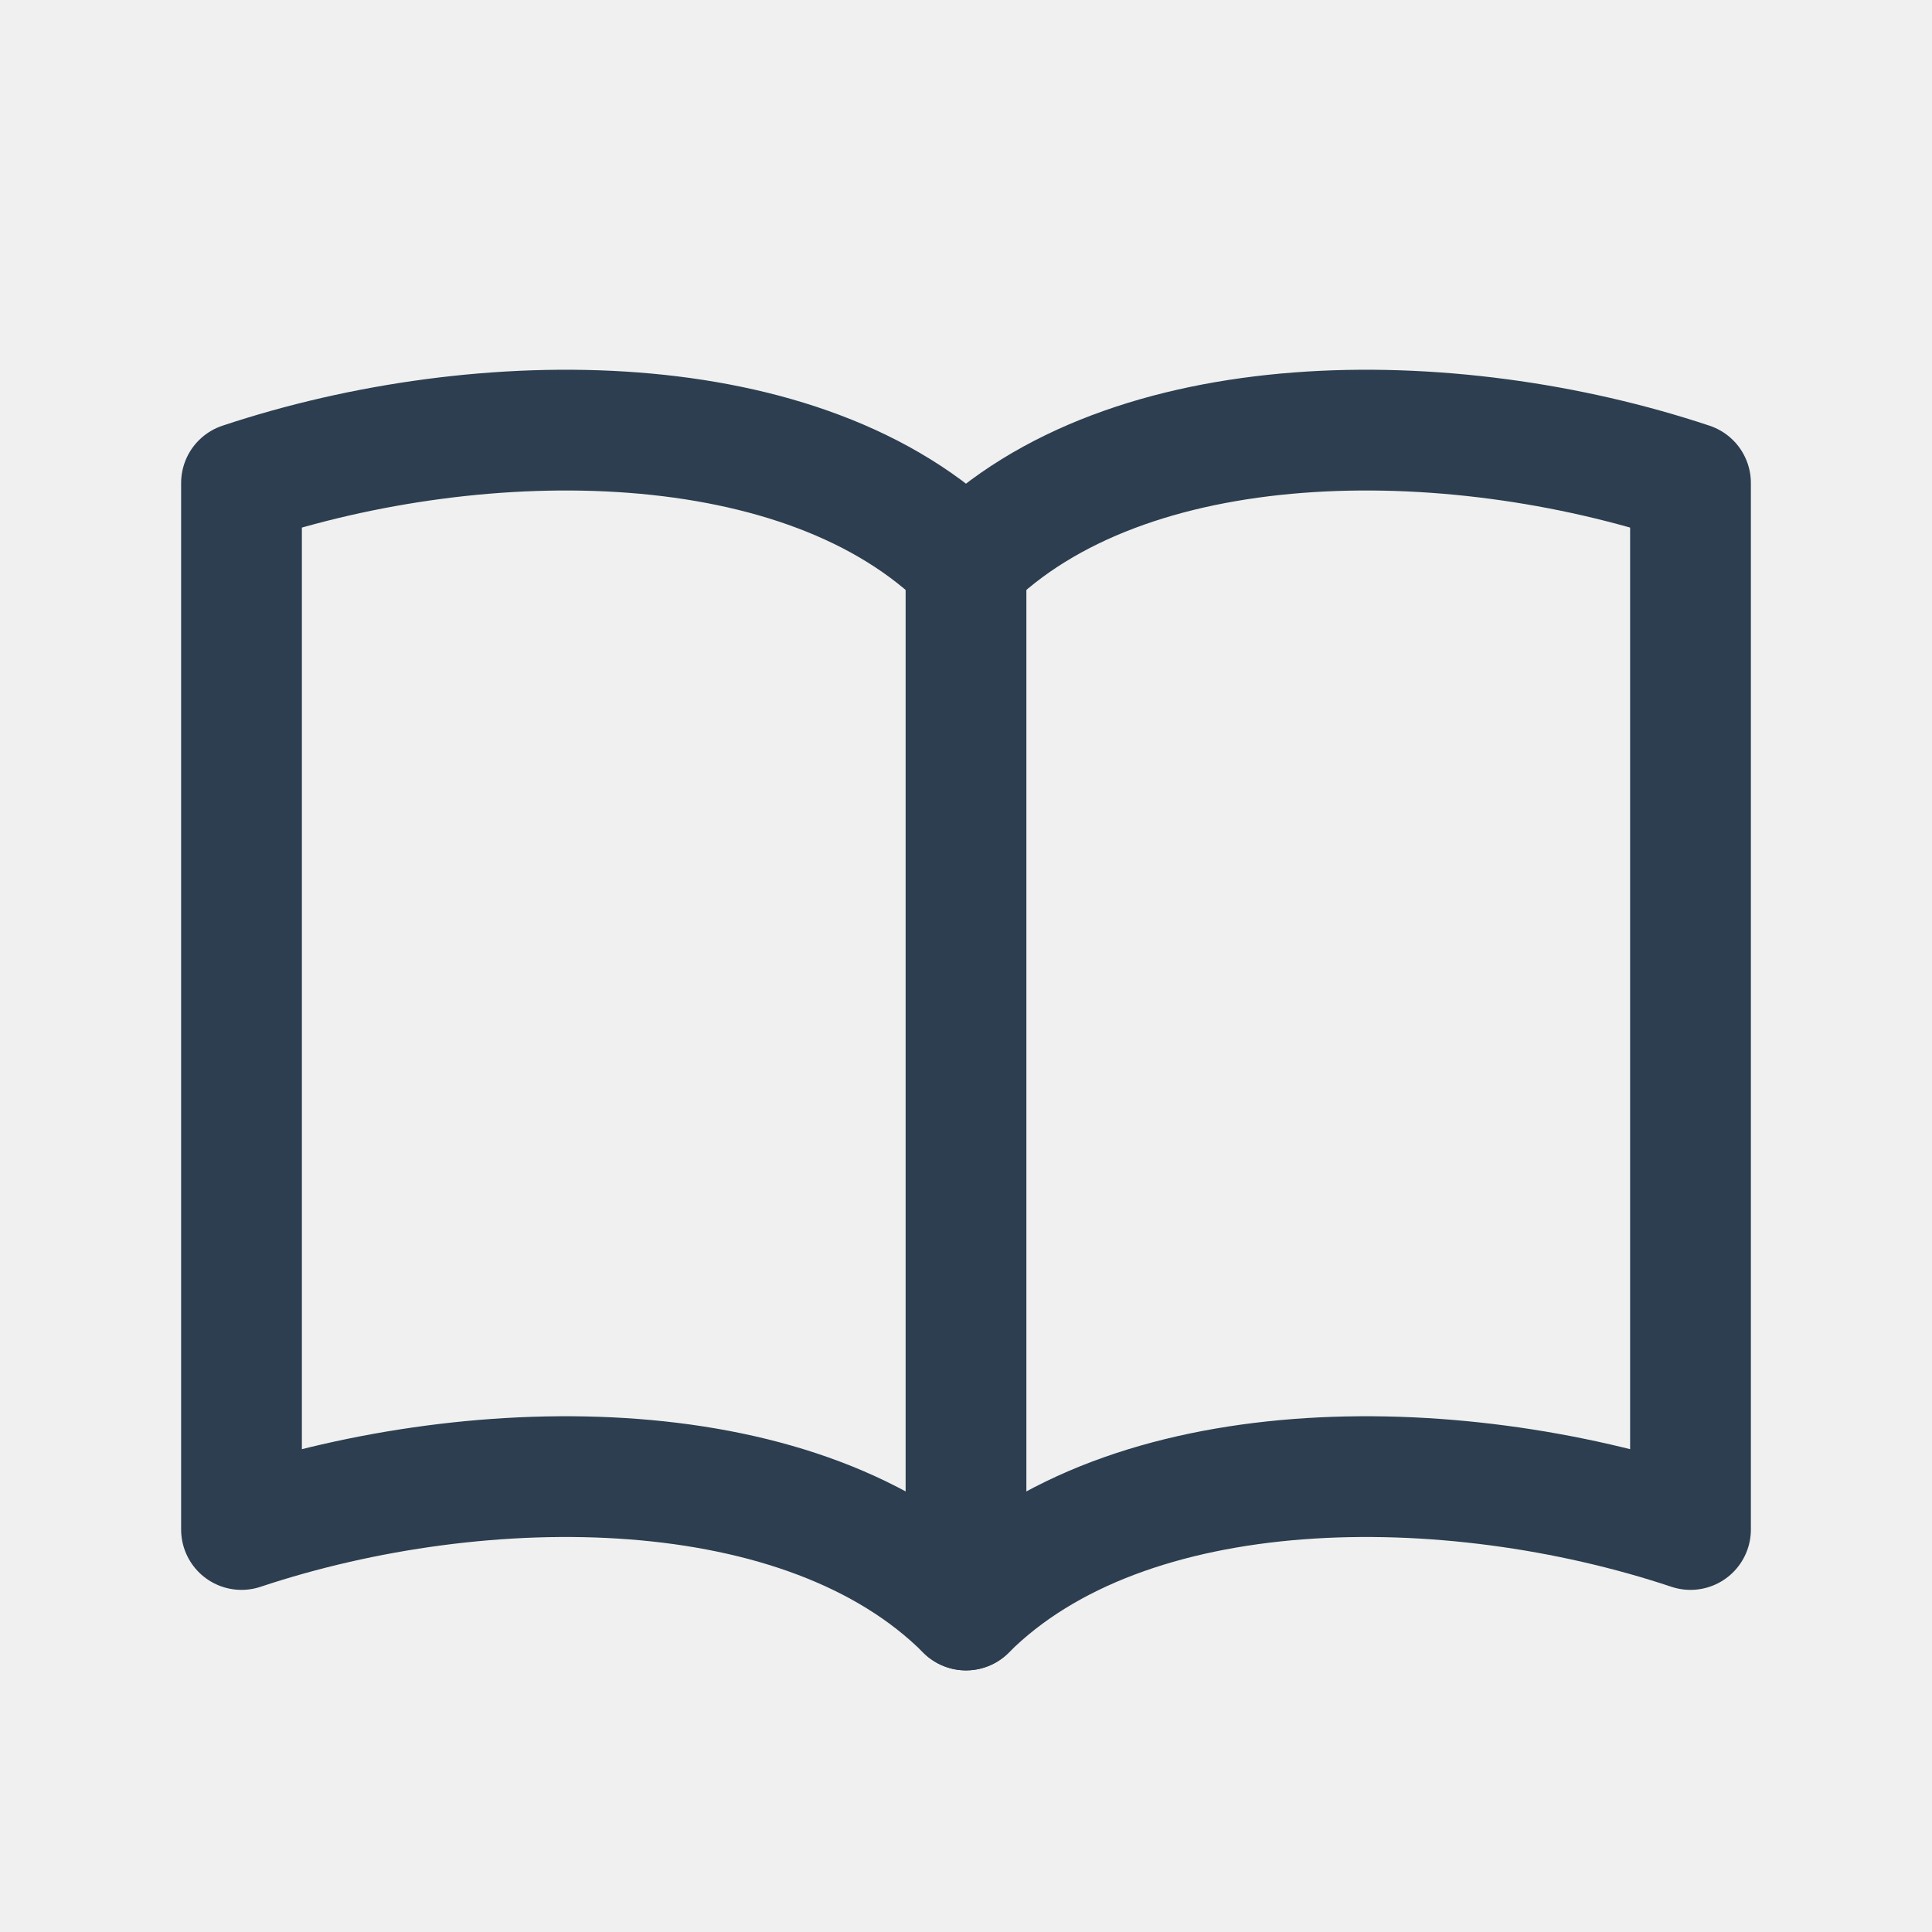
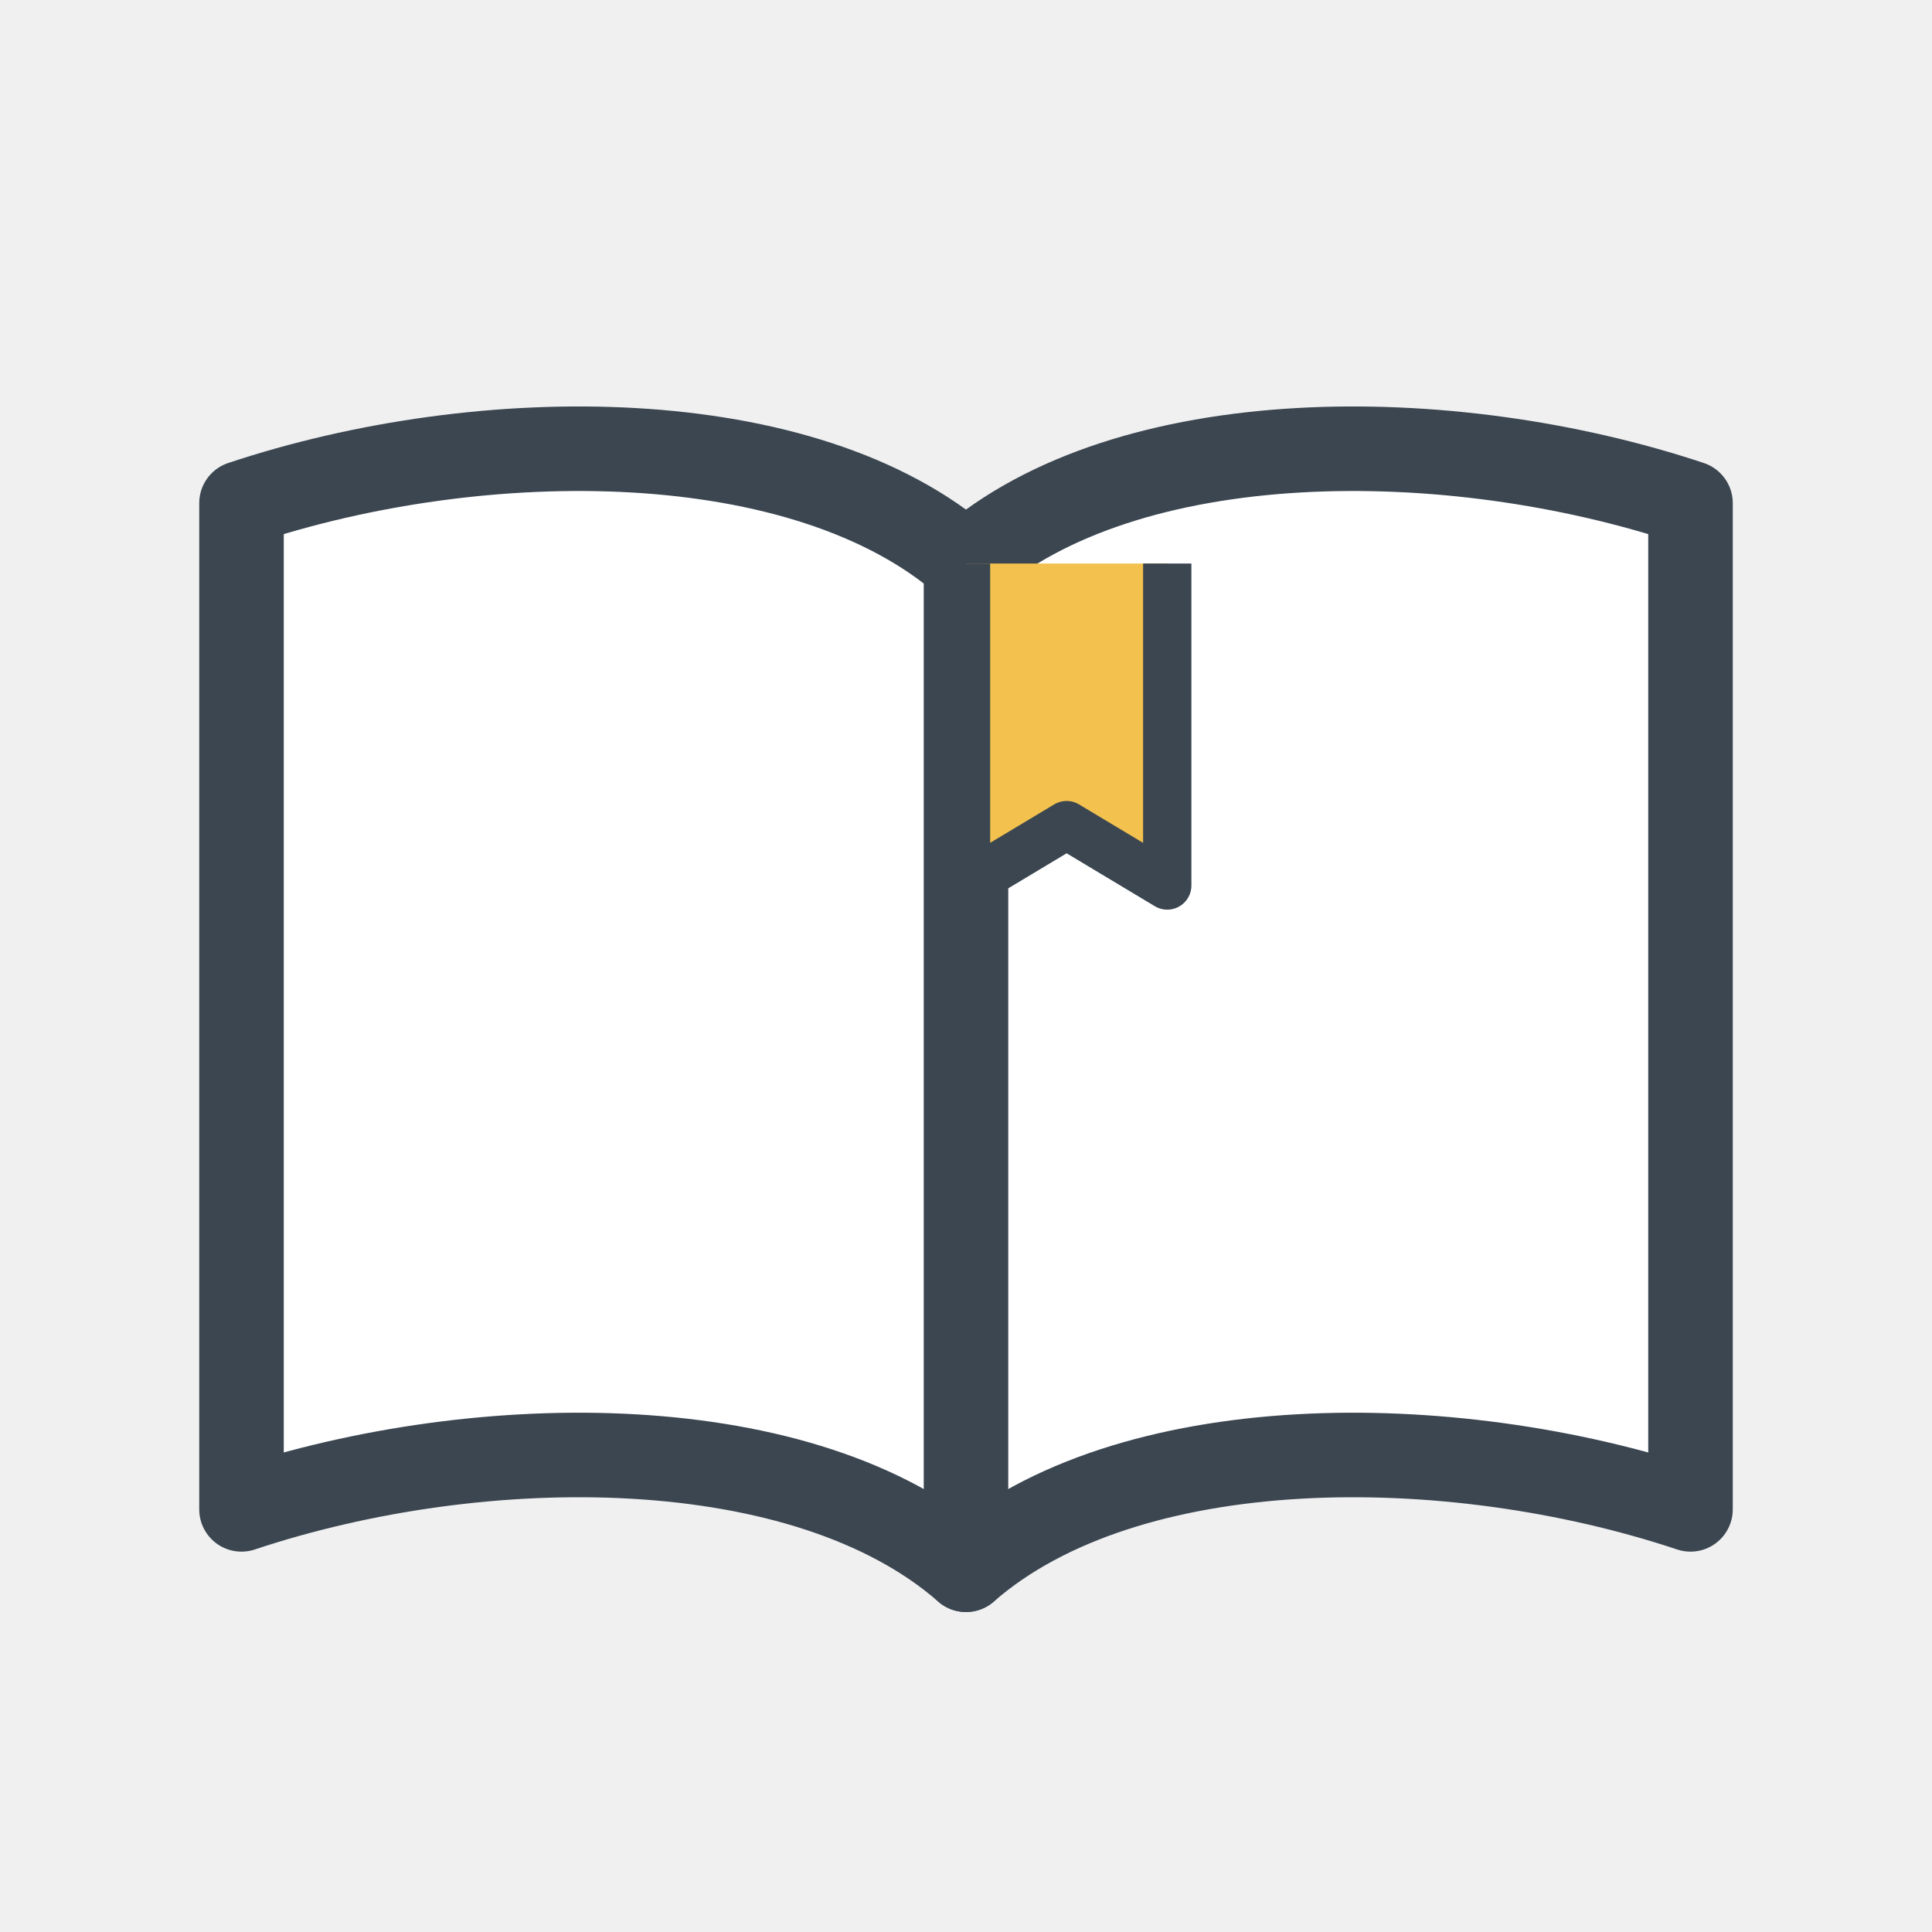
<svg xmlns="http://www.w3.org/2000/svg" viewBox="0 0 48 48" width="48" height="48" fill="none">
-   <path d="M24 14 C20 10 12 10 6 12 L6 38 C12 36 20 36 24 40 C28 36 36 36 42 38 L42 12 C36 10 28 10 24 14 Z" fill="none" stroke="#2C3E50" stroke-width="3" stroke-linejoin="round" stroke-linecap="round" />
-   <line x1="24" y1="14" x2="24" y2="40" stroke="#2C3E50" stroke-width="3" stroke-linecap="round" />
+   <path d="M24 14 C20 10.5 12 10.5 6 12.5 L6 37.5 C12 35.5 20 35.5 24 39 C28 35.5 36 35.5 42 37.5 L42 12.5 C36 10.5 28 10.5 24 14 Z" fill="#FFFFFF" stroke="#3B4651" stroke-width="2.1" stroke-linejoin="round" stroke-linecap="round" />
+   <line x1="24" y1="14" x2="24" y2="39" stroke="#3B4651" stroke-width="2.1" stroke-linecap="round" />
+   <path d="M24 14 L24 22 L26.5 20.5 L29 22 L29 14" fill="#F2C14E" stroke="#3B4651" stroke-width="1.2" stroke-linejoin="round" />
</svg>
